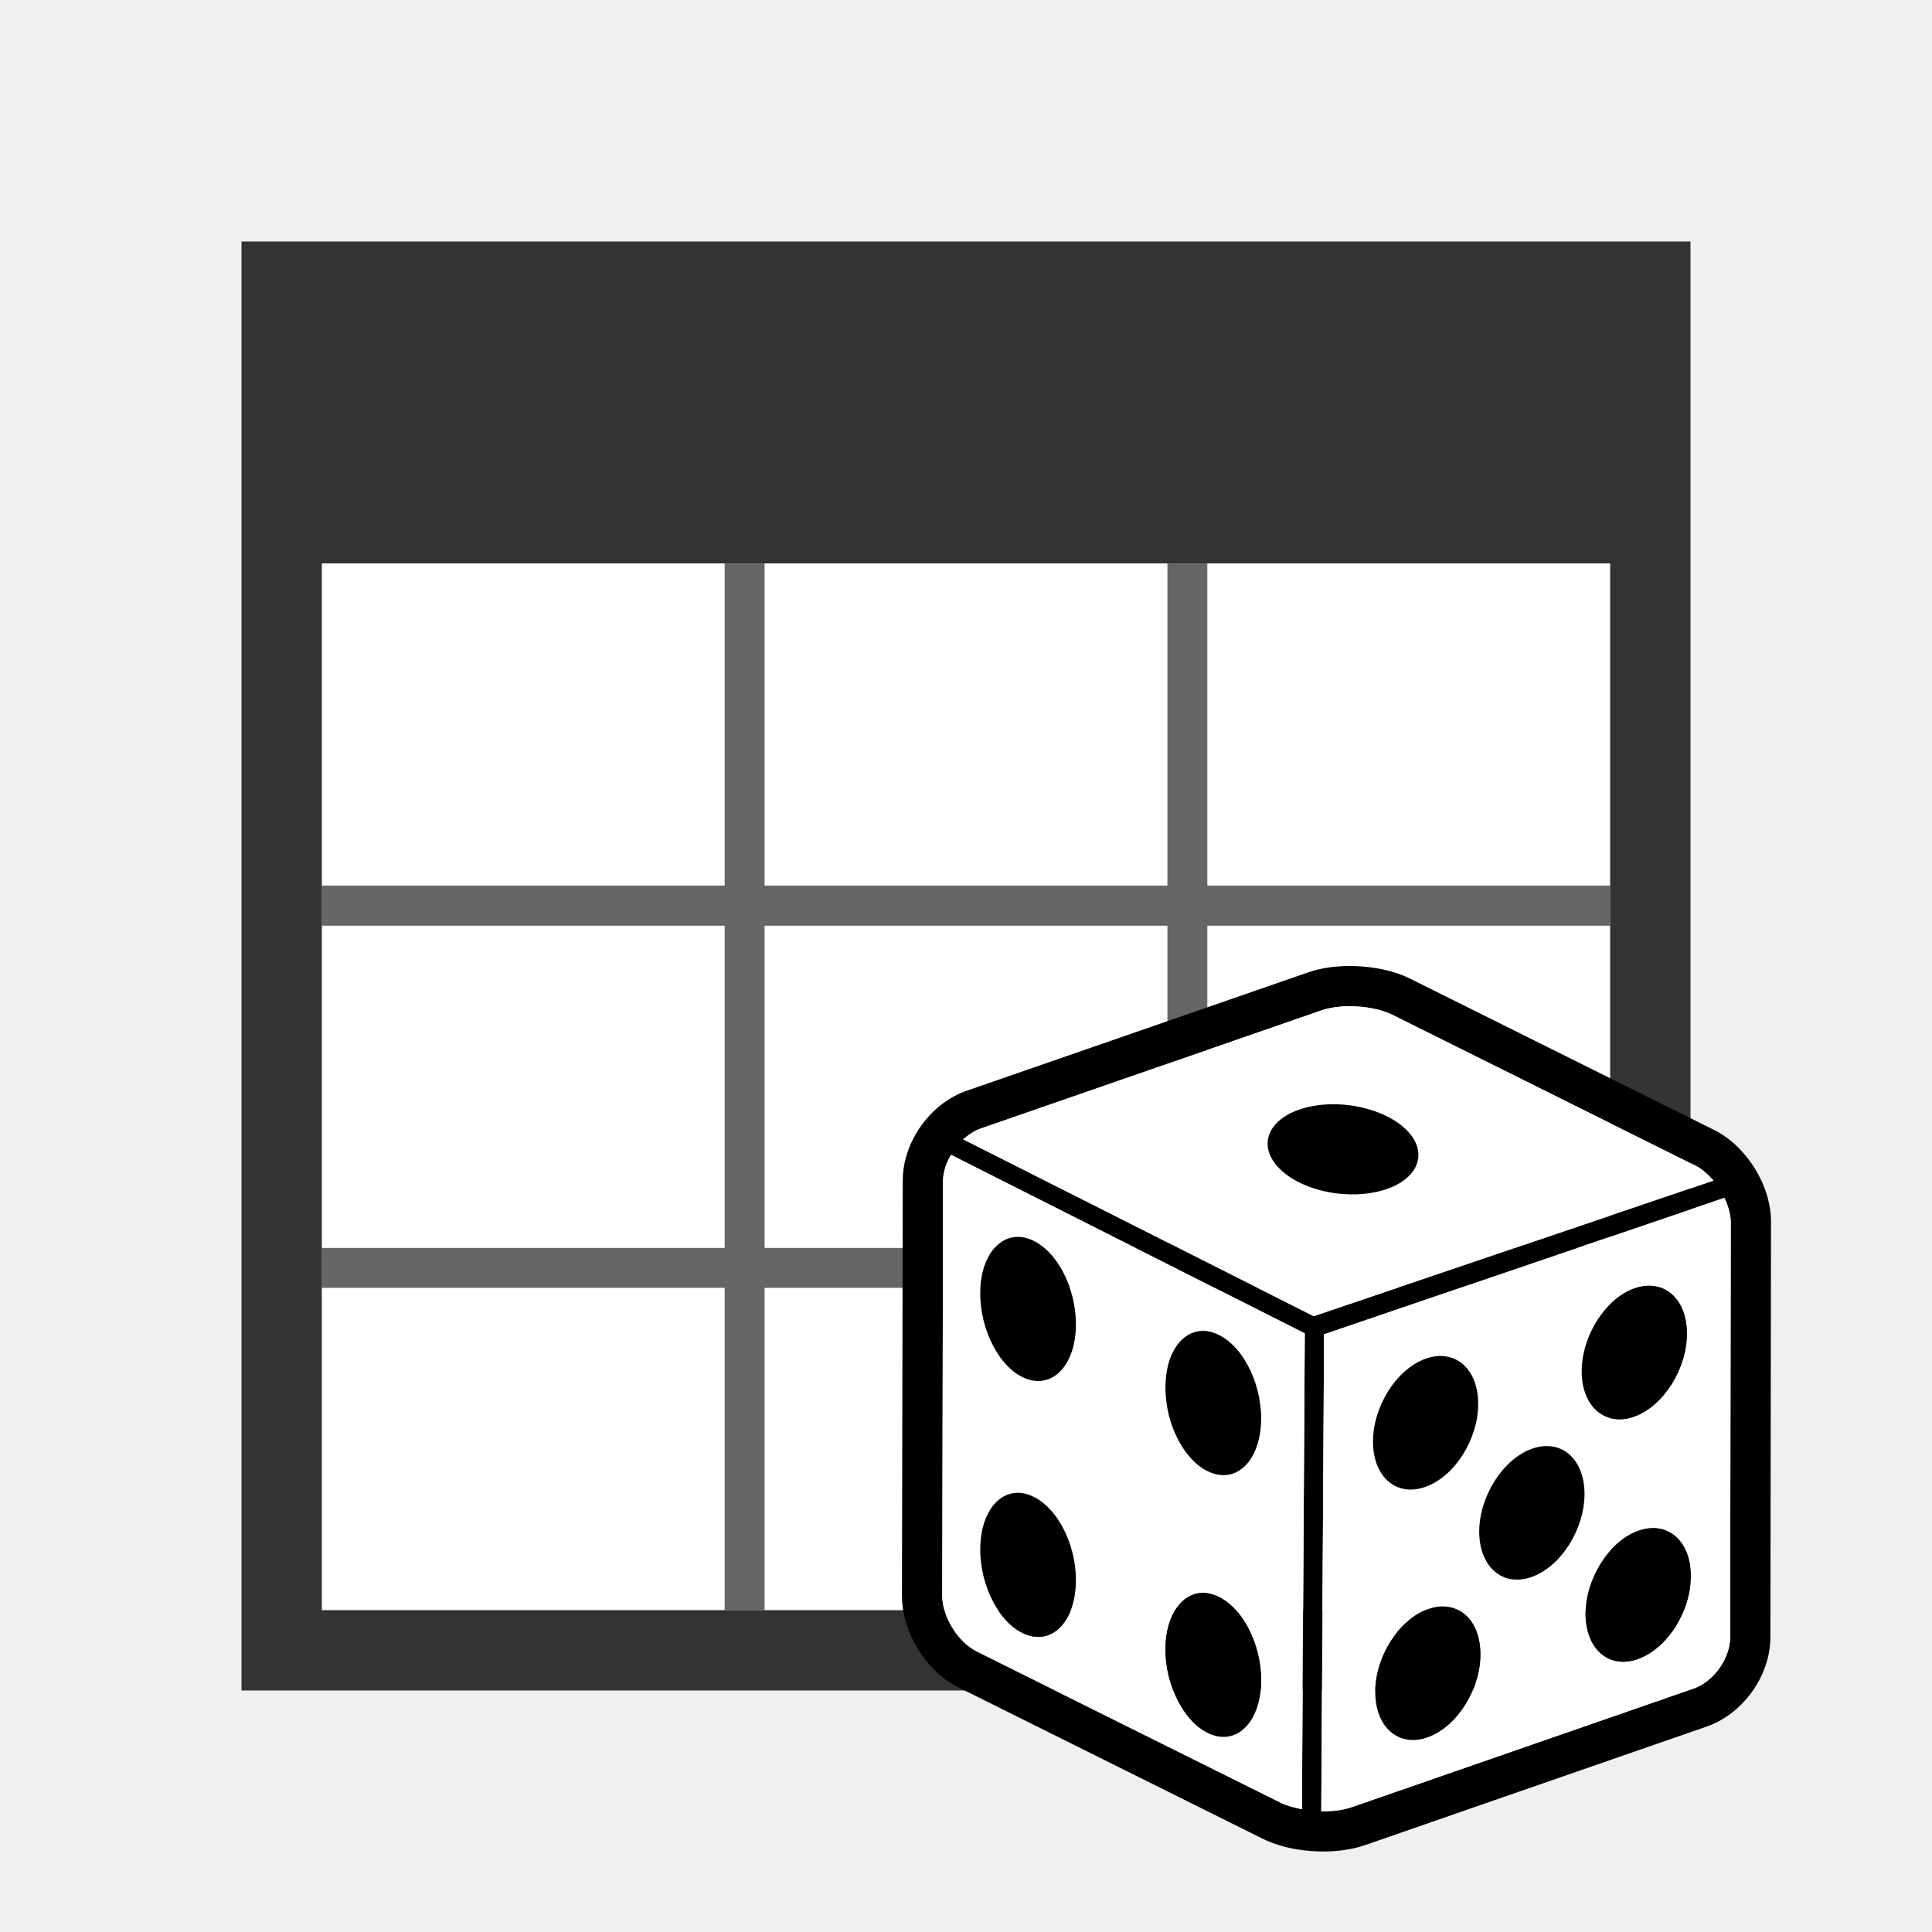
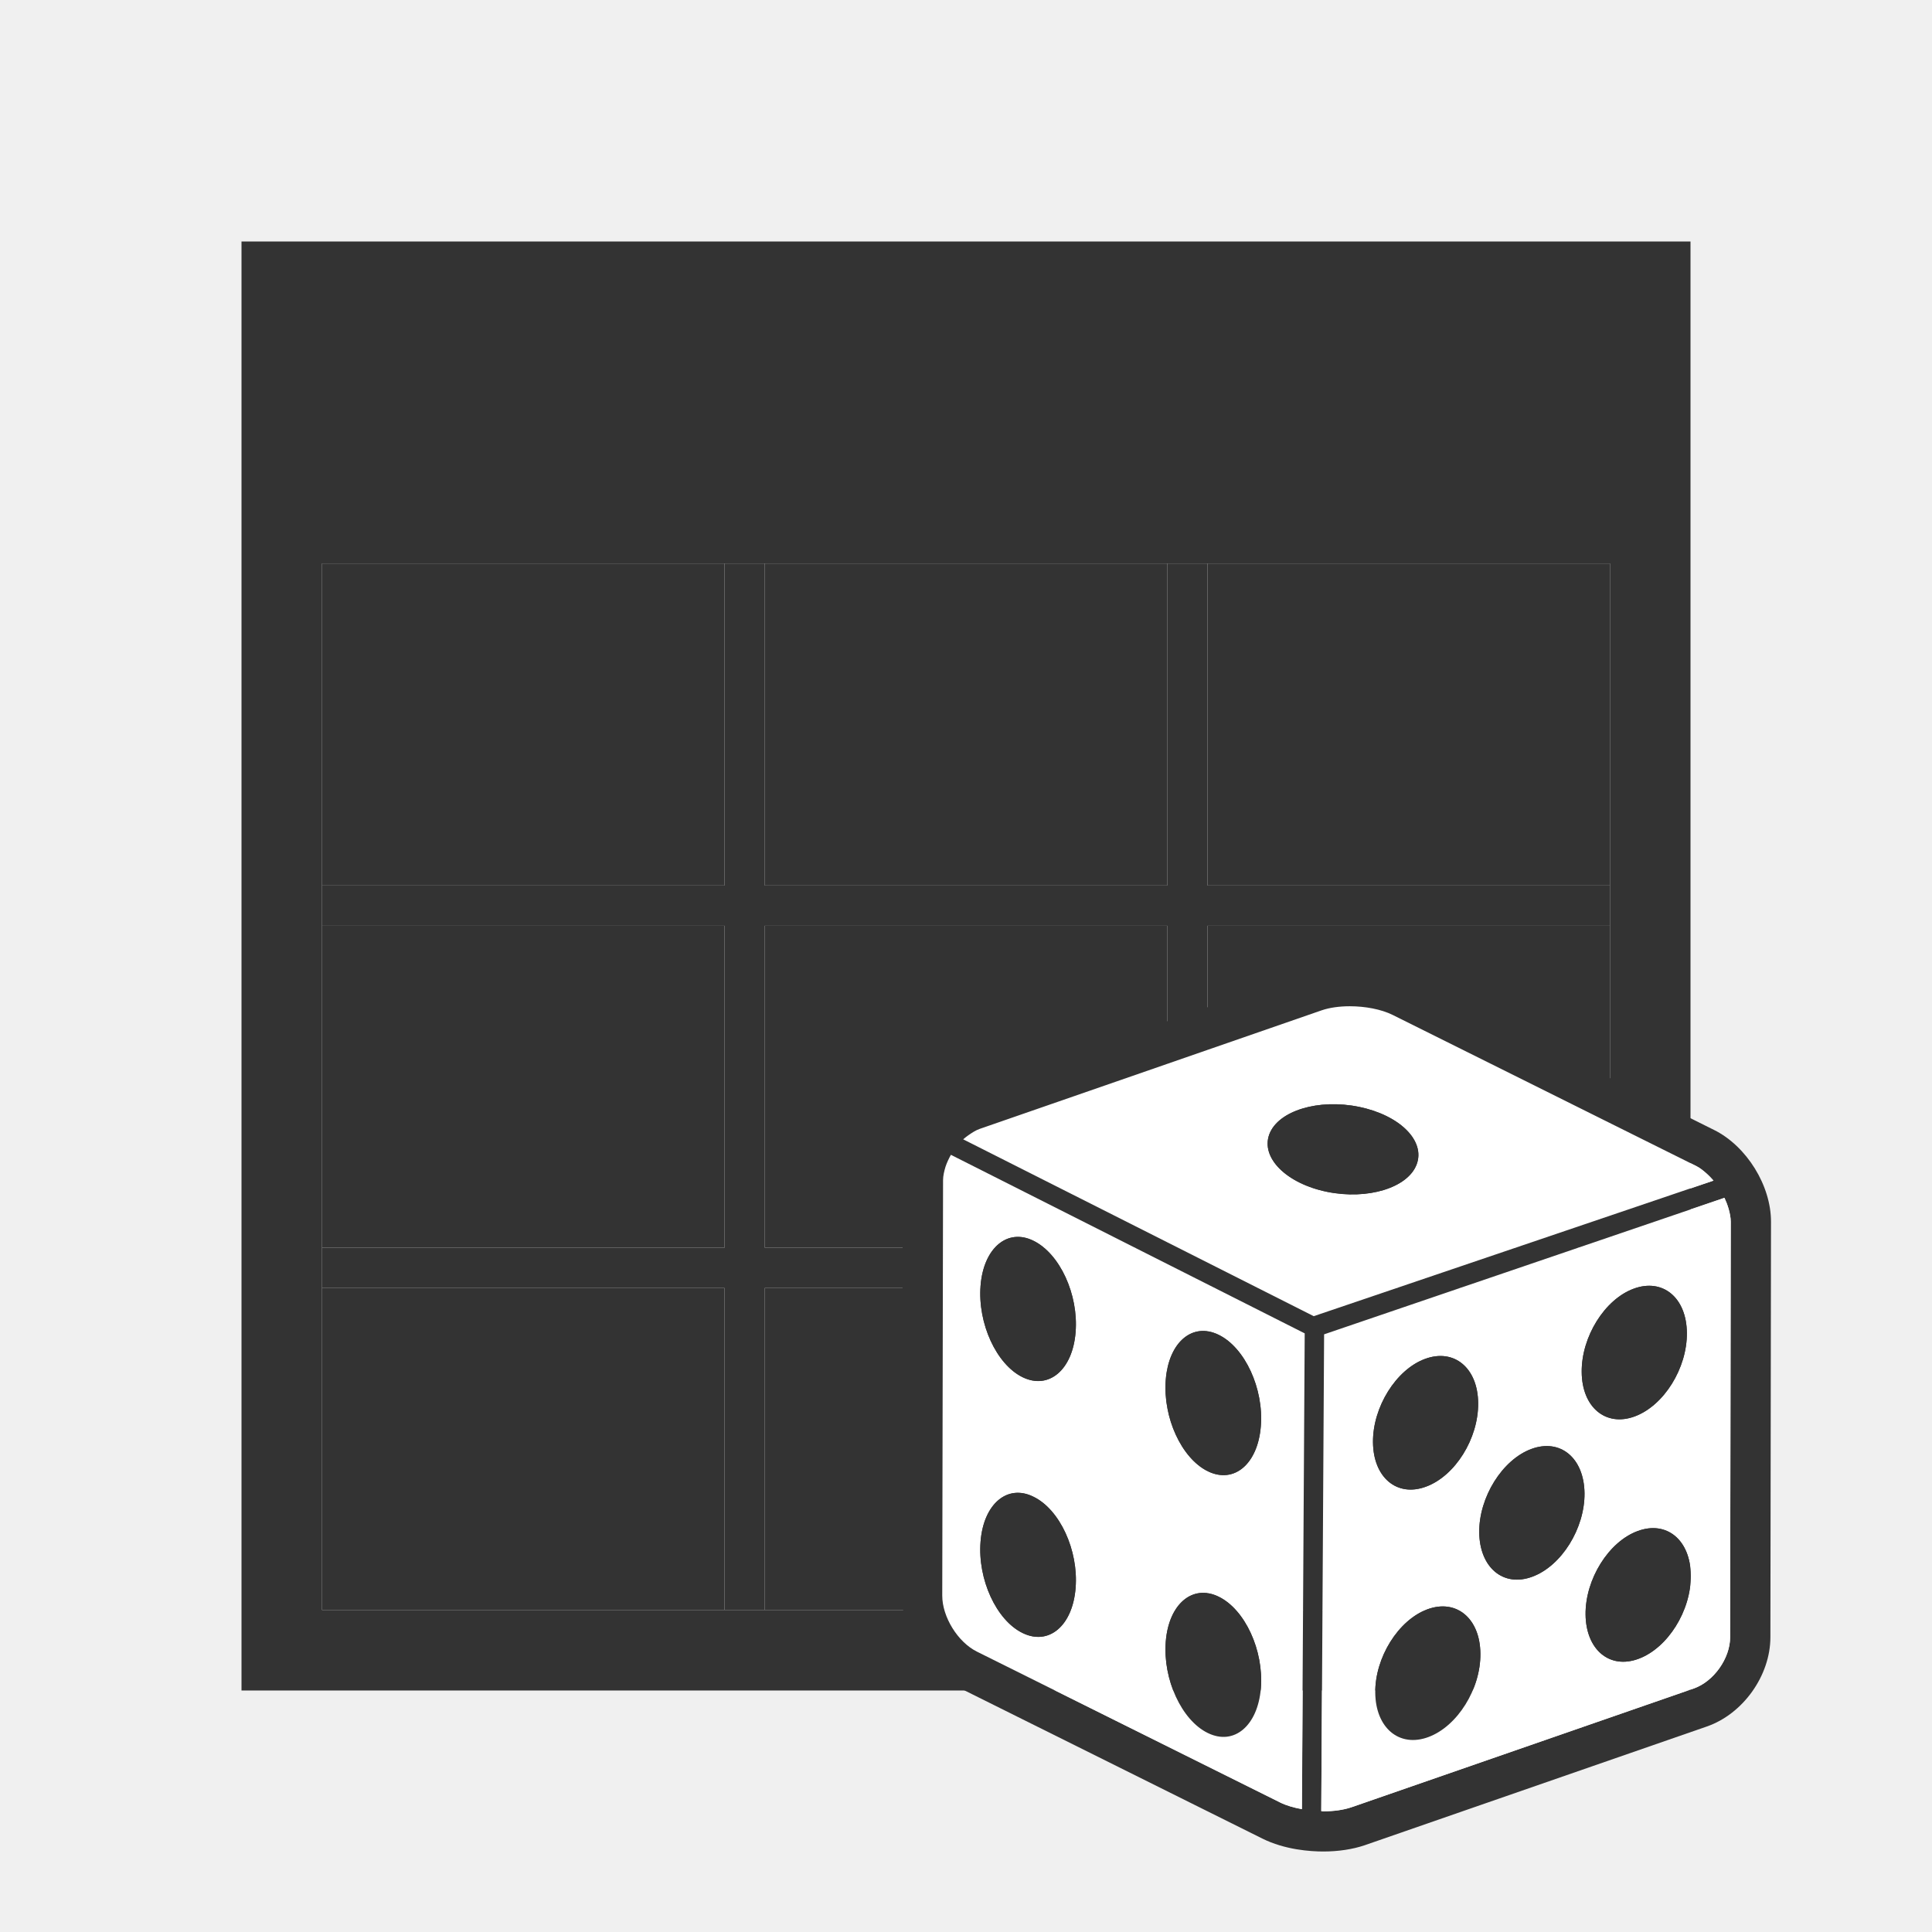
<svg xmlns="http://www.w3.org/2000/svg" version="1.1" id="Layer_1" x="0px" y="0px" width="48px" height="48px" viewBox="0 0 48 48" enable-background="new 0 0 48 48" xml:space="preserve">
+   <defs>
+     <style type="text/css" id="current-color-scheme">
+ * { color: #333; }
+ .ColorScheme-Text { color: #333; }
+ .ColorScheme-ViewBackground { color: #fff; }
+ </style>
+   </defs>
  <g>
-     <path fill="#333333" d="M6,6v36h36V6H6z M40,22v1v8v1v8H30h-1H19h-1H8v-8v-1v-8v-1v-8h10h1h10h1h10V22z" />
-     <path fill="#666666" d="M30,14h-1v8H19v-8h-1v8H8v1h10v8H8v1h10v8h1v-8h10v8h1v-8h10v-1H30v-8h10v-1H30V14z M29,31H19v-8h10V31z" />
-     <rect x="8" y="32" fill="#FFFFFF" width="10" height="8" />
-     <rect x="8" y="23" fill="#FFFFFF" width="10" height="8" />
-     <rect x="8" y="14" fill="#FFFFFF" width="10" height="8" />
-     <rect x="19" y="32" fill="#FFFFFF" width="10" height="8" />
-     <rect x="19" y="23" fill="#FFFFFF" width="10" height="8" />
-     <rect x="19" y="14" fill="#FFFFFF" width="10" height="8" />
-     <rect x="30" y="32" fill="#FFFFFF" width="10" height="8" />
-     <rect x="30" y="23" fill="#FFFFFF" width="10" height="8" />
-     <rect x="30" y="14" fill="#FFFFFF" width="10" height="8" />
+     <path class="ColorScheme-Text" fill="currentColor" d="M6,6v36h36V6H6z M40,22v1v8v1v8H30h-1H19h-1H8v-8v-1v-8v-1v-8h10h1h10h1h10V22z" />
+     <path class="ColorScheme-Text" fill="currentColor" d="M30,14h-1v8H19v-8h-1v8H8v1h10v8H8v1h10v8h1v-8h10v8h1v-8h10v-1H30v-8h10v-1H30V14z M29,31H19v-8h10V31z" />
+     <g class="ColorScheme-ViewBackground" fill="currentColor">
+       <rect x="8" y="32" width="10" height="8" />
+       <rect x="8" y="23" width="10" height="8" />
+       <rect x="8" y="14" width="10" height="8" />
+       <rect x="19" y="32" width="10" height="8" />
+       <rect x="19" y="23" width="10" height="8" />
+       <rect x="19" y="14" width="10" height="8" />
+       <rect x="30" y="32" width="10" height="8" />
+       <rect x="30" y="23" width="10" height="8" />
+       <rect x="30" y="14" width="10" height="8" />
+     </g>
  </g>
  <path fill="none" d="M32.826,44.996c0.018,0,0.035,0.005,0.053,0.005C32.861,45.001,32.844,44.996,32.826,44.996L32.826,44.996z" />
  <g>
-     <path d="M42.585,28.073l-7.538-3.752C34.49,24.042,33.861,24,33.536,24c-0.374,0-0.728,0.053-1.025,0.155l-8.499,2.946   c-0.899,0.313-1.579,1.266-1.583,2.217l-0.02,10.322c-0.001,0.917,0.593,1.879,1.414,2.288l7.538,3.75   c0.562,0.28,1.192,0.322,1.518,0.322c0.371,0,0.724-0.054,1.019-0.153l8.506-2.952c0.9-0.311,1.581-1.265,1.581-2.22L44,30.357   C44.003,29.457,43.395,28.475,42.585,28.073z M23.93,28.306c0.043-0.039,0.086-0.071,0.133-0.104   c0.087-0.063,0.178-0.121,0.277-0.155l8.494-2.945c0.2-0.068,0.447-0.102,0.702-0.102c0.382,0,0.782,0.075,1.065,0.217l7.539,3.752   c0.093,0.046,0.178,0.112,0.26,0.188c0.062,0.053,0.116,0.111,0.171,0.175c0,0.001,0.001,0.001,0.001,0.001l-9.934,3.367   L23.93,28.306L23.93,28.306z M24.27,41.033c-0.475-0.236-0.86-0.861-0.859-1.391l0.02-10.32c0-0.112,0.024-0.225,0.061-0.335   c0.031-0.103,0.086-0.198,0.139-0.294l8.787,4.434l-0.071,11.818c-0.007-0.002-0.015-0.002-0.022-0.003   c-0.189-0.036-0.37-0.086-0.516-0.159L24.27,41.033z M42.984,40.676c0,0.527-0.41,1.104-0.908,1.275l-8.5,2.949   c-0.199,0.067-0.444,0.101-0.697,0.101c-0.018,0-0.035-0.005-0.053-0.005l0.07-11.846l9.945-3.39   c0.042,0.09,0.081,0.179,0.105,0.271C42.979,30.142,43,30.25,43,30.355L42.984,40.676z" />
+     <path class="ColorScheme-Text" fill="currentColor" d="M42.585,28.073l-7.538-3.752C34.49,24.042,33.861,24,33.536,24c-0.374,0-0.728,0.053-1.025,0.155l-8.499,2.946   c-0.899,0.313-1.579,1.266-1.583,2.217l-0.02,10.322c-0.001,0.917,0.593,1.879,1.414,2.288l7.538,3.75   c0.562,0.28,1.192,0.322,1.518,0.322c0.371,0,0.724-0.054,1.019-0.153l8.506-2.952c0.9-0.311,1.581-1.265,1.581-2.22L44,30.357   C44.003,29.457,43.395,28.475,42.585,28.073z M23.93,28.306c0.043-0.039,0.086-0.071,0.133-0.104   c0.087-0.063,0.178-0.121,0.277-0.155l8.494-2.945c0.2-0.068,0.447-0.102,0.702-0.102c0.382,0,0.782,0.075,1.065,0.217l7.539,3.752   c0.093,0.046,0.178,0.112,0.26,0.188c0.062,0.053,0.116,0.111,0.171,0.175c0,0.001,0.001,0.001,0.001,0.001l-9.934,3.367   L23.93,28.306L23.93,28.306z M24.27,41.033c-0.475-0.236-0.86-0.861-0.859-1.391l0.02-10.32c0-0.112,0.024-0.225,0.061-0.335   c0.031-0.103,0.086-0.198,0.139-0.294l8.787,4.434l-0.071,11.818c-0.007-0.002-0.015-0.002-0.022-0.003   c-0.189-0.036-0.37-0.086-0.516-0.159L24.27,41.033z M42.984,40.676c0,0.527-0.41,1.104-0.908,1.275l-8.5,2.949   c-0.199,0.067-0.444,0.101-0.697,0.101c-0.018,0-0.035-0.005-0.053-0.005l0.07-11.846l9.945-3.39   c0.042,0.09,0.081,0.179,0.105,0.271C42.979,30.142,43,30.25,43,30.355L42.984,40.676z" />
    <g>
-       <path fill="#FFFFFF" d="M42.571,29.331c-0.054-0.062-0.112-0.12-0.171-0.175c-0.083-0.071-0.168-0.142-0.26-0.188l-7.539-3.752    C34.318,25.075,33.918,25,33.536,25c-0.255,0-0.502,0.033-0.702,0.102l-8.494,2.945c-0.098,0.034-0.188,0.094-0.277,0.155    c-0.045,0.033-0.09,0.065-0.133,0.104h0l8.709,4.394L42.571,29.331C42.572,29.332,42.572,29.332,42.571,29.331z M35.196,28.93    c-0.22,0.582-1.22,0.887-2.229,0.68s-1.65-0.848-1.43-1.432c0.221-0.582,1.22-0.887,2.229-0.678    C34.777,27.707,35.418,28.344,35.196,28.93z" />
-       <path d="M33.766,27.5c-1.009-0.209-2.008,0.096-2.229,0.678c-0.221,0.584,0.42,1.225,1.43,1.432s2.01-0.098,2.229-0.68    C35.418,28.344,34.777,27.707,33.766,27.5z" />
+       <path class="ColorScheme-ViewBackground" fill="currentColor" d="M42.571,29.331c-0.054-0.062-0.112-0.12-0.171-0.175c-0.083-0.071-0.168-0.142-0.26-0.188l-7.539-3.752    C34.318,25.075,33.918,25,33.536,25c-0.255,0-0.502,0.033-0.702,0.102l-8.494,2.945c-0.098,0.034-0.188,0.094-0.277,0.155    c-0.045,0.033-0.09,0.065-0.133,0.104h0l8.709,4.394L42.571,29.331C42.572,29.332,42.572,29.332,42.571,29.331z M35.196,28.93    c-0.22,0.582-1.22,0.887-2.229,0.68s-1.65-0.848-1.43-1.432c0.221-0.582,1.22-0.887,2.229-0.678    C34.777,27.707,35.418,28.344,35.196,28.93z" />
+       <path class="ColorScheme-Text" fill="currentColor" d="M33.766,27.5c-1.009-0.209-2.008,0.096-2.229,0.678c-0.221,0.584,0.42,1.225,1.43,1.432s2.01-0.098,2.229-0.68    C35.418,28.344,34.777,27.707,33.766,27.5z" />
    </g>
    <g>
-       <path fill="#FFFFFF" d="M23.625,28.691c-0.054,0.096-0.1,0.195-0.134,0.296c-0.033,0.111-0.061,0.224-0.061,0.335l-0.02,10.32    c-0.001,0.529,0.385,1.154,0.859,1.391l7.537,3.75c0.153,0.076,0.34,0.13,0.538,0.166l0.071-11.822L23.625,28.691z M26.723,39.455    c-0.074,0.936-0.664,1.436-1.316,1.117c-0.652-0.316-1.121-1.334-1.045-2.273c0.074-0.936,0.666-1.436,1.314-1.113    C26.33,37.502,26.799,38.518,26.723,39.455z M26.723,33.1c-0.074,0.934-0.664,1.434-1.316,1.117    c-0.652-0.318-1.119-1.336-1.045-2.275c0.074-0.934,0.666-1.436,1.314-1.115C26.33,31.146,26.799,32.162,26.723,33.1z     M28.963,34.279c0.074-0.936,0.665-1.436,1.316-1.115c0.652,0.318,1.121,1.336,1.046,2.27c-0.074,0.938-0.663,1.439-1.317,1.119    C29.356,36.234,28.888,35.217,28.963,34.279z M31.326,41.941c-0.075,0.934-0.664,1.436-1.318,1.115    c-0.651-0.316-1.119-1.334-1.045-2.271c0.074-0.936,0.667-1.434,1.316-1.115C30.932,39.988,31.4,41.004,31.326,41.941z" />
-       <path d="M25.676,30.826c-0.648-0.32-1.24,0.182-1.314,1.115c-0.074,0.939,0.393,1.957,1.045,2.275    c0.652,0.316,1.242-0.184,1.316-1.117C26.799,32.162,26.33,31.146,25.676,30.826z" />
-       <path d="M30.008,36.553c0.654,0.32,1.243-0.182,1.317-1.119c0.075-0.934-0.394-1.951-1.046-2.27    c-0.651-0.32-1.242,0.18-1.316,1.115C28.888,35.217,29.356,36.234,30.008,36.553z" />
-       <path d="M30.279,39.67c-0.649-0.318-1.242,0.18-1.316,1.115c-0.074,0.938,0.394,1.955,1.045,2.271    c0.654,0.32,1.243-0.182,1.318-1.115C31.4,41.004,30.932,39.988,30.279,39.67z" />
-       <path d="M25.676,37.186c-0.648-0.322-1.24,0.178-1.314,1.113c-0.076,0.939,0.393,1.957,1.045,2.273    c0.652,0.318,1.242-0.182,1.316-1.117C26.799,38.518,26.33,37.502,25.676,37.186z" />
+       <path class="ColorScheme-ViewBackground" fill="currentColor" d="M23.625,28.691c-0.054,0.096-0.1,0.195-0.134,0.296c-0.033,0.111-0.061,0.224-0.061,0.335l-0.02,10.32    c-0.001,0.529,0.385,1.154,0.859,1.391l7.537,3.75c0.153,0.076,0.34,0.13,0.538,0.166l0.071-11.822L23.625,28.691z M26.723,39.455    c-0.074,0.936-0.664,1.436-1.316,1.117c-0.652-0.316-1.121-1.334-1.045-2.273c0.074-0.936,0.666-1.436,1.314-1.113    C26.33,37.502,26.799,38.518,26.723,39.455z M26.723,33.1c-0.074,0.934-0.664,1.434-1.316,1.117    c-0.652-0.318-1.119-1.336-1.045-2.275c0.074-0.934,0.666-1.436,1.314-1.115C26.33,31.146,26.799,32.162,26.723,33.1z     M28.963,34.279c0.074-0.936,0.665-1.436,1.316-1.115c0.652,0.318,1.121,1.336,1.046,2.27c-0.074,0.938-0.663,1.439-1.317,1.119    C29.356,36.234,28.888,35.217,28.963,34.279z M31.326,41.941c-0.075,0.934-0.664,1.436-1.318,1.115    c-0.651-0.316-1.119-1.334-1.045-2.271c0.074-0.936,0.667-1.434,1.316-1.115C30.932,39.988,31.4,41.004,31.326,41.941z" />
+       <g class="ColorScheme-Text" fill="currentColor">
+         <path d="M25.676,30.826c-0.648-0.32-1.24,0.182-1.314,1.115c-0.074,0.939,0.393,1.957,1.045,2.275     c0.652,0.316,1.242-0.184,1.316-1.117C26.799,32.162,26.33,31.146,25.676,30.826z" />
+         <g class="ColorScheme-Text" fill="currentColor">
+           <path d="M30.008,36.553c0.654,0.32,1.243-0.182,1.317-1.119c0.075-0.934-0.394-1.951-1.046-2.27      c-0.651-0.32-1.242,0.18-1.316,1.115C28.888,35.217,29.356,36.234,30.008,36.553z" />
+           <path d="M30.279,39.67c-0.649-0.318-1.242,0.18-1.316,1.115c-0.074,0.938,0.394,1.955,1.045,2.271      c0.654,0.32,1.243-0.182,1.318-1.115C31.4,41.004,30.932,39.988,30.279,39.67z" />
+           <path d="M25.676,37.186c-0.648-0.322-1.24,0.178-1.314,1.113c-0.076,0.939,0.393,1.957,1.045,2.273      c0.652,0.318,1.242-0.182,1.316-1.117C26.799,38.518,26.33,37.502,25.676,37.186z" />
+         </g>
+       </g>
    </g>
    <g>
-       <path fill="#FFFFFF" d="M42.947,30.032c-0.027-0.091-0.061-0.183-0.102-0.272l-9.948,3.391l-0.07,11.846    c0.018,0,0.035,0.005,0.053,0.005c0.253,0,0.499-0.033,0.697-0.101l8.5-2.949c0.498-0.172,0.908-0.748,0.908-1.275L43,30.355    C43,30.251,42.975,30.141,42.947,30.032z M40.588,32.018c0.723-0.268,1.315,0.223,1.322,1.098c0.008,0.877-0.57,1.805-1.293,2.074    c-0.721,0.268-1.314-0.225-1.32-1.102C39.289,33.213,39.867,32.283,40.588,32.018z M35.403,33.762    c0.723-0.268,1.315,0.223,1.321,1.1c0.008,0.877-0.57,1.805-1.292,2.072c-0.722,0.271-1.313-0.223-1.321-1.102    C34.104,34.959,34.684,34.027,35.403,33.762z M35.489,43.156c-0.722,0.27-1.313-0.223-1.321-1.102    c-0.008-0.871,0.571-1.803,1.293-2.07c0.721-0.268,1.312,0.223,1.319,1.1C36.789,41.959,36.211,42.889,35.489,43.156z     M38.072,39.172c-0.72,0.27-1.312-0.223-1.321-1.102c-0.007-0.873,0.573-1.803,1.293-2.07c0.723-0.268,1.313,0.223,1.323,1.1    C39.374,37.975,38.795,38.904,38.072,39.172z M40.713,41.211c-0.721,0.271-1.312-0.223-1.32-1.102    c-0.008-0.873,0.572-1.805,1.293-2.07c0.723-0.268,1.314,0.223,1.322,1.1C42.016,40.018,41.436,40.941,40.713,41.211z" />
-       <path d="M35.433,36.934c0.722-0.268,1.3-1.195,1.292-2.072c-0.006-0.877-0.599-1.367-1.321-1.1c-0.72,0.266-1.3,1.197-1.292,2.07    C34.119,36.711,34.711,37.205,35.433,36.934z" />
-       <path d="M38.044,36c-0.72,0.268-1.3,1.197-1.293,2.07c0.009,0.879,0.602,1.371,1.321,1.102c0.723-0.268,1.302-1.197,1.295-2.072    C39.357,36.223,38.767,35.732,38.044,36z" />
-       <path d="M40.617,35.189c0.723-0.27,1.301-1.197,1.293-2.074c-0.007-0.875-0.6-1.365-1.322-1.098    c-0.721,0.266-1.299,1.195-1.291,2.07C39.303,34.965,39.896,35.457,40.617,35.189z" />
-       <path d="M40.686,38.039c-0.721,0.266-1.301,1.197-1.293,2.07c0.008,0.879,0.6,1.373,1.32,1.102    c0.723-0.27,1.303-1.193,1.295-2.072C42,38.262,41.408,37.771,40.686,38.039z" />
-       <path d="M35.461,39.984c-0.722,0.268-1.301,1.199-1.293,2.07c0.008,0.879,0.6,1.371,1.321,1.102    c0.722-0.268,1.3-1.197,1.291-2.072C36.773,40.207,36.182,39.717,35.461,39.984z" />
+       <path class="ColorScheme-ViewBackground" fill="currentColor" d="M42.947,30.032c-0.027-0.091-0.061-0.183-0.102-0.272l-9.948,3.391l-0.07,11.846    c0.018,0,0.035,0.005,0.053,0.005c0.253,0,0.499-0.033,0.697-0.101l8.5-2.949c0.498-0.172,0.908-0.748,0.908-1.275L43,30.355    C43,30.251,42.975,30.141,42.947,30.032z M40.588,32.018c0.723-0.268,1.315,0.223,1.322,1.098c0.008,0.877-0.57,1.805-1.293,2.074    c-0.721,0.268-1.314-0.225-1.32-1.102C39.289,33.213,39.867,32.283,40.588,32.018z M35.403,33.762    c0.723-0.268,1.315,0.223,1.321,1.1c0.008,0.877-0.57,1.805-1.292,2.072c-0.722,0.271-1.313-0.223-1.321-1.102    C34.104,34.959,34.684,34.027,35.403,33.762z M35.489,43.156c-0.722,0.27-1.313-0.223-1.321-1.102    c-0.008-0.871,0.571-1.803,1.293-2.07c0.721-0.268,1.312,0.223,1.319,1.1C36.789,41.959,36.211,42.889,35.489,43.156z     M38.072,39.172c-0.72,0.27-1.312-0.223-1.321-1.102c-0.007-0.873,0.573-1.803,1.293-2.07c0.723-0.268,1.313,0.223,1.323,1.1    C39.374,37.975,38.795,38.904,38.072,39.172z M40.713,41.211c-0.721,0.271-1.312-0.223-1.32-1.102    c-0.008-0.873,0.572-1.805,1.293-2.07c0.723-0.268,1.314,0.223,1.322,1.1C42.016,40.018,41.436,40.941,40.713,41.211z" />
+       <g class="ColorScheme-Text" fill="currentColor">
+         <path d="M35.433,36.934c0.722-0.268,1.3-1.195,1.292-2.072c-0.006-0.877-0.599-1.367-1.321-1.1c-0.72,0.266-1.3,1.197-1.292,2.07     C34.119,36.711,34.711,37.205,35.433,36.934z" />
+         <path d="M38.044,36c-0.72,0.268-1.3,1.197-1.293,2.07c0.009,0.879,0.602,1.371,1.321,1.102c0.723-0.268,1.302-1.197,1.295-2.072     C39.357,36.223,38.767,35.732,38.044,36z" />
+         <path d="M40.617,35.189c0.723-0.27,1.301-1.197,1.293-2.074c-0.007-0.875-0.6-1.365-1.322-1.098     c-0.721,0.266-1.299,1.195-1.291,2.07C39.303,34.965,39.896,35.457,40.617,35.189z" />
+         <path d="M40.686,38.039c-0.721,0.266-1.301,1.197-1.293,2.07c0.008,0.879,0.6,1.373,1.32,1.102     c0.723-0.27,1.303-1.193,1.295-2.072C42,38.262,41.408,37.771,40.686,38.039z" />
+         <path d="M35.461,39.984c-0.722,0.268-1.301,1.199-1.293,2.07c0.008,0.879,0.6,1.371,1.321,1.102     c0.722-0.268,1.3-1.197,1.291-2.072C36.773,40.207,36.182,39.717,35.461,39.984z" />
+       </g>
    </g>
  </g>
</svg>
